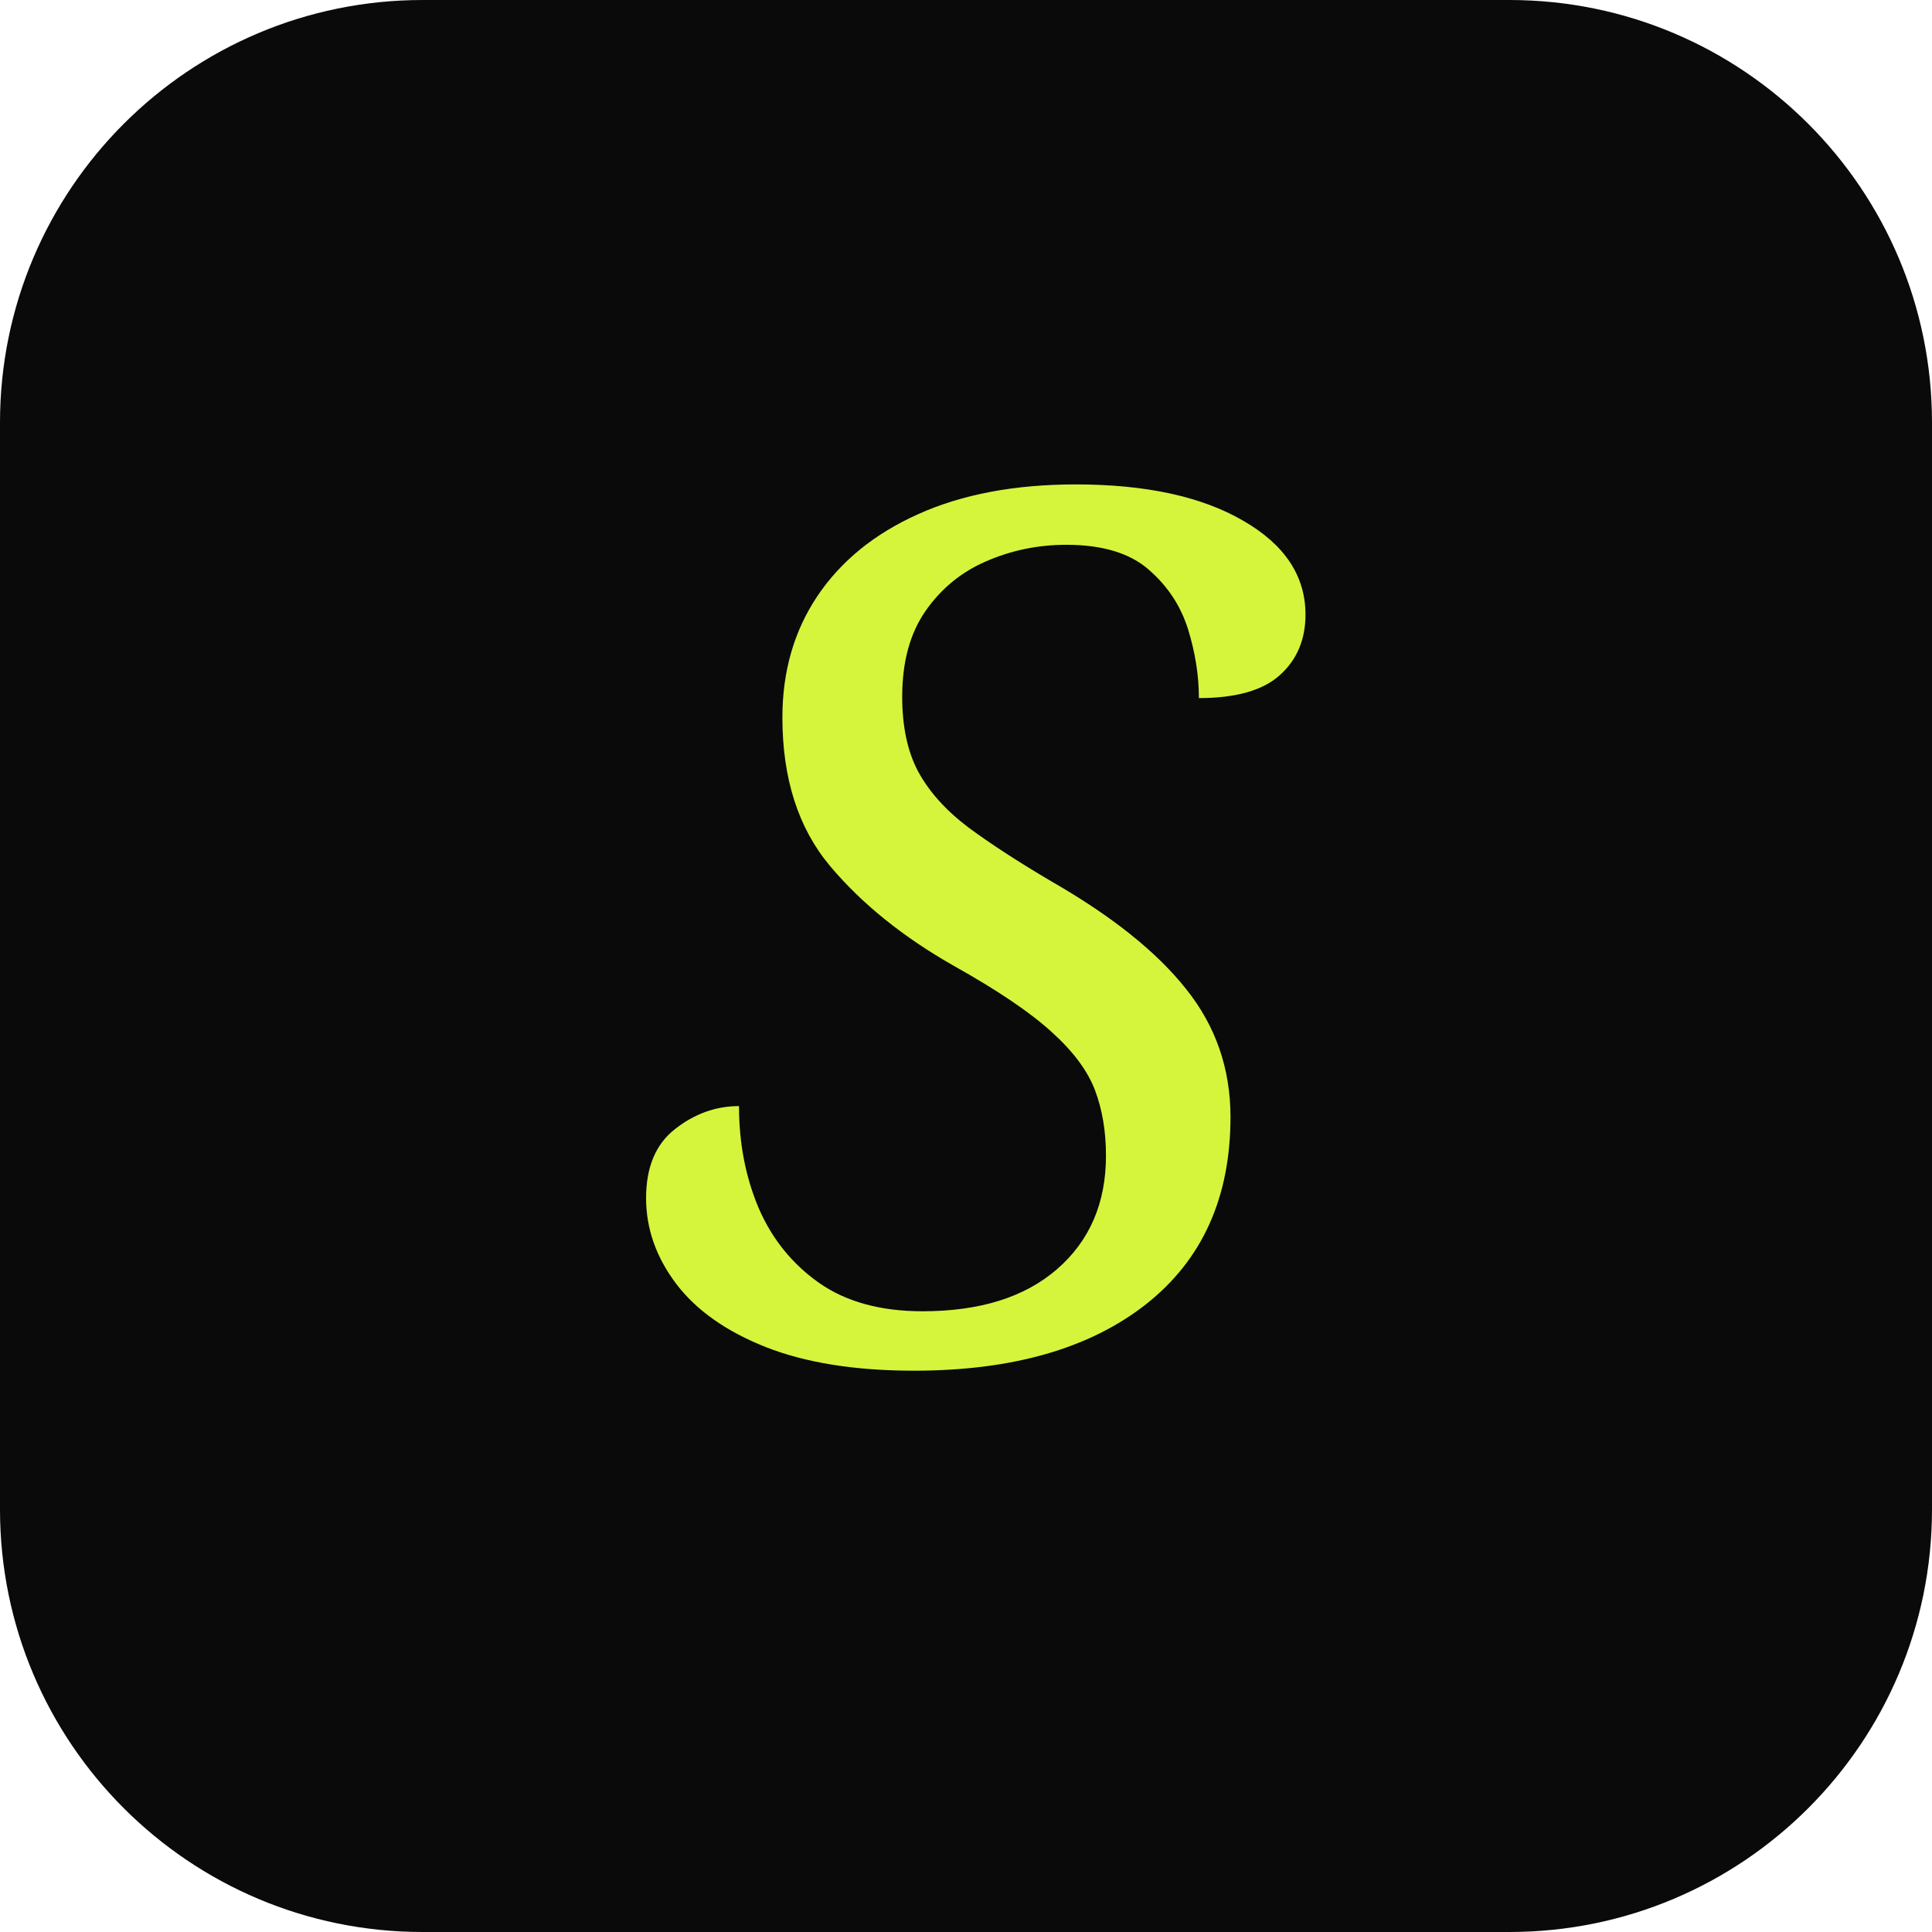
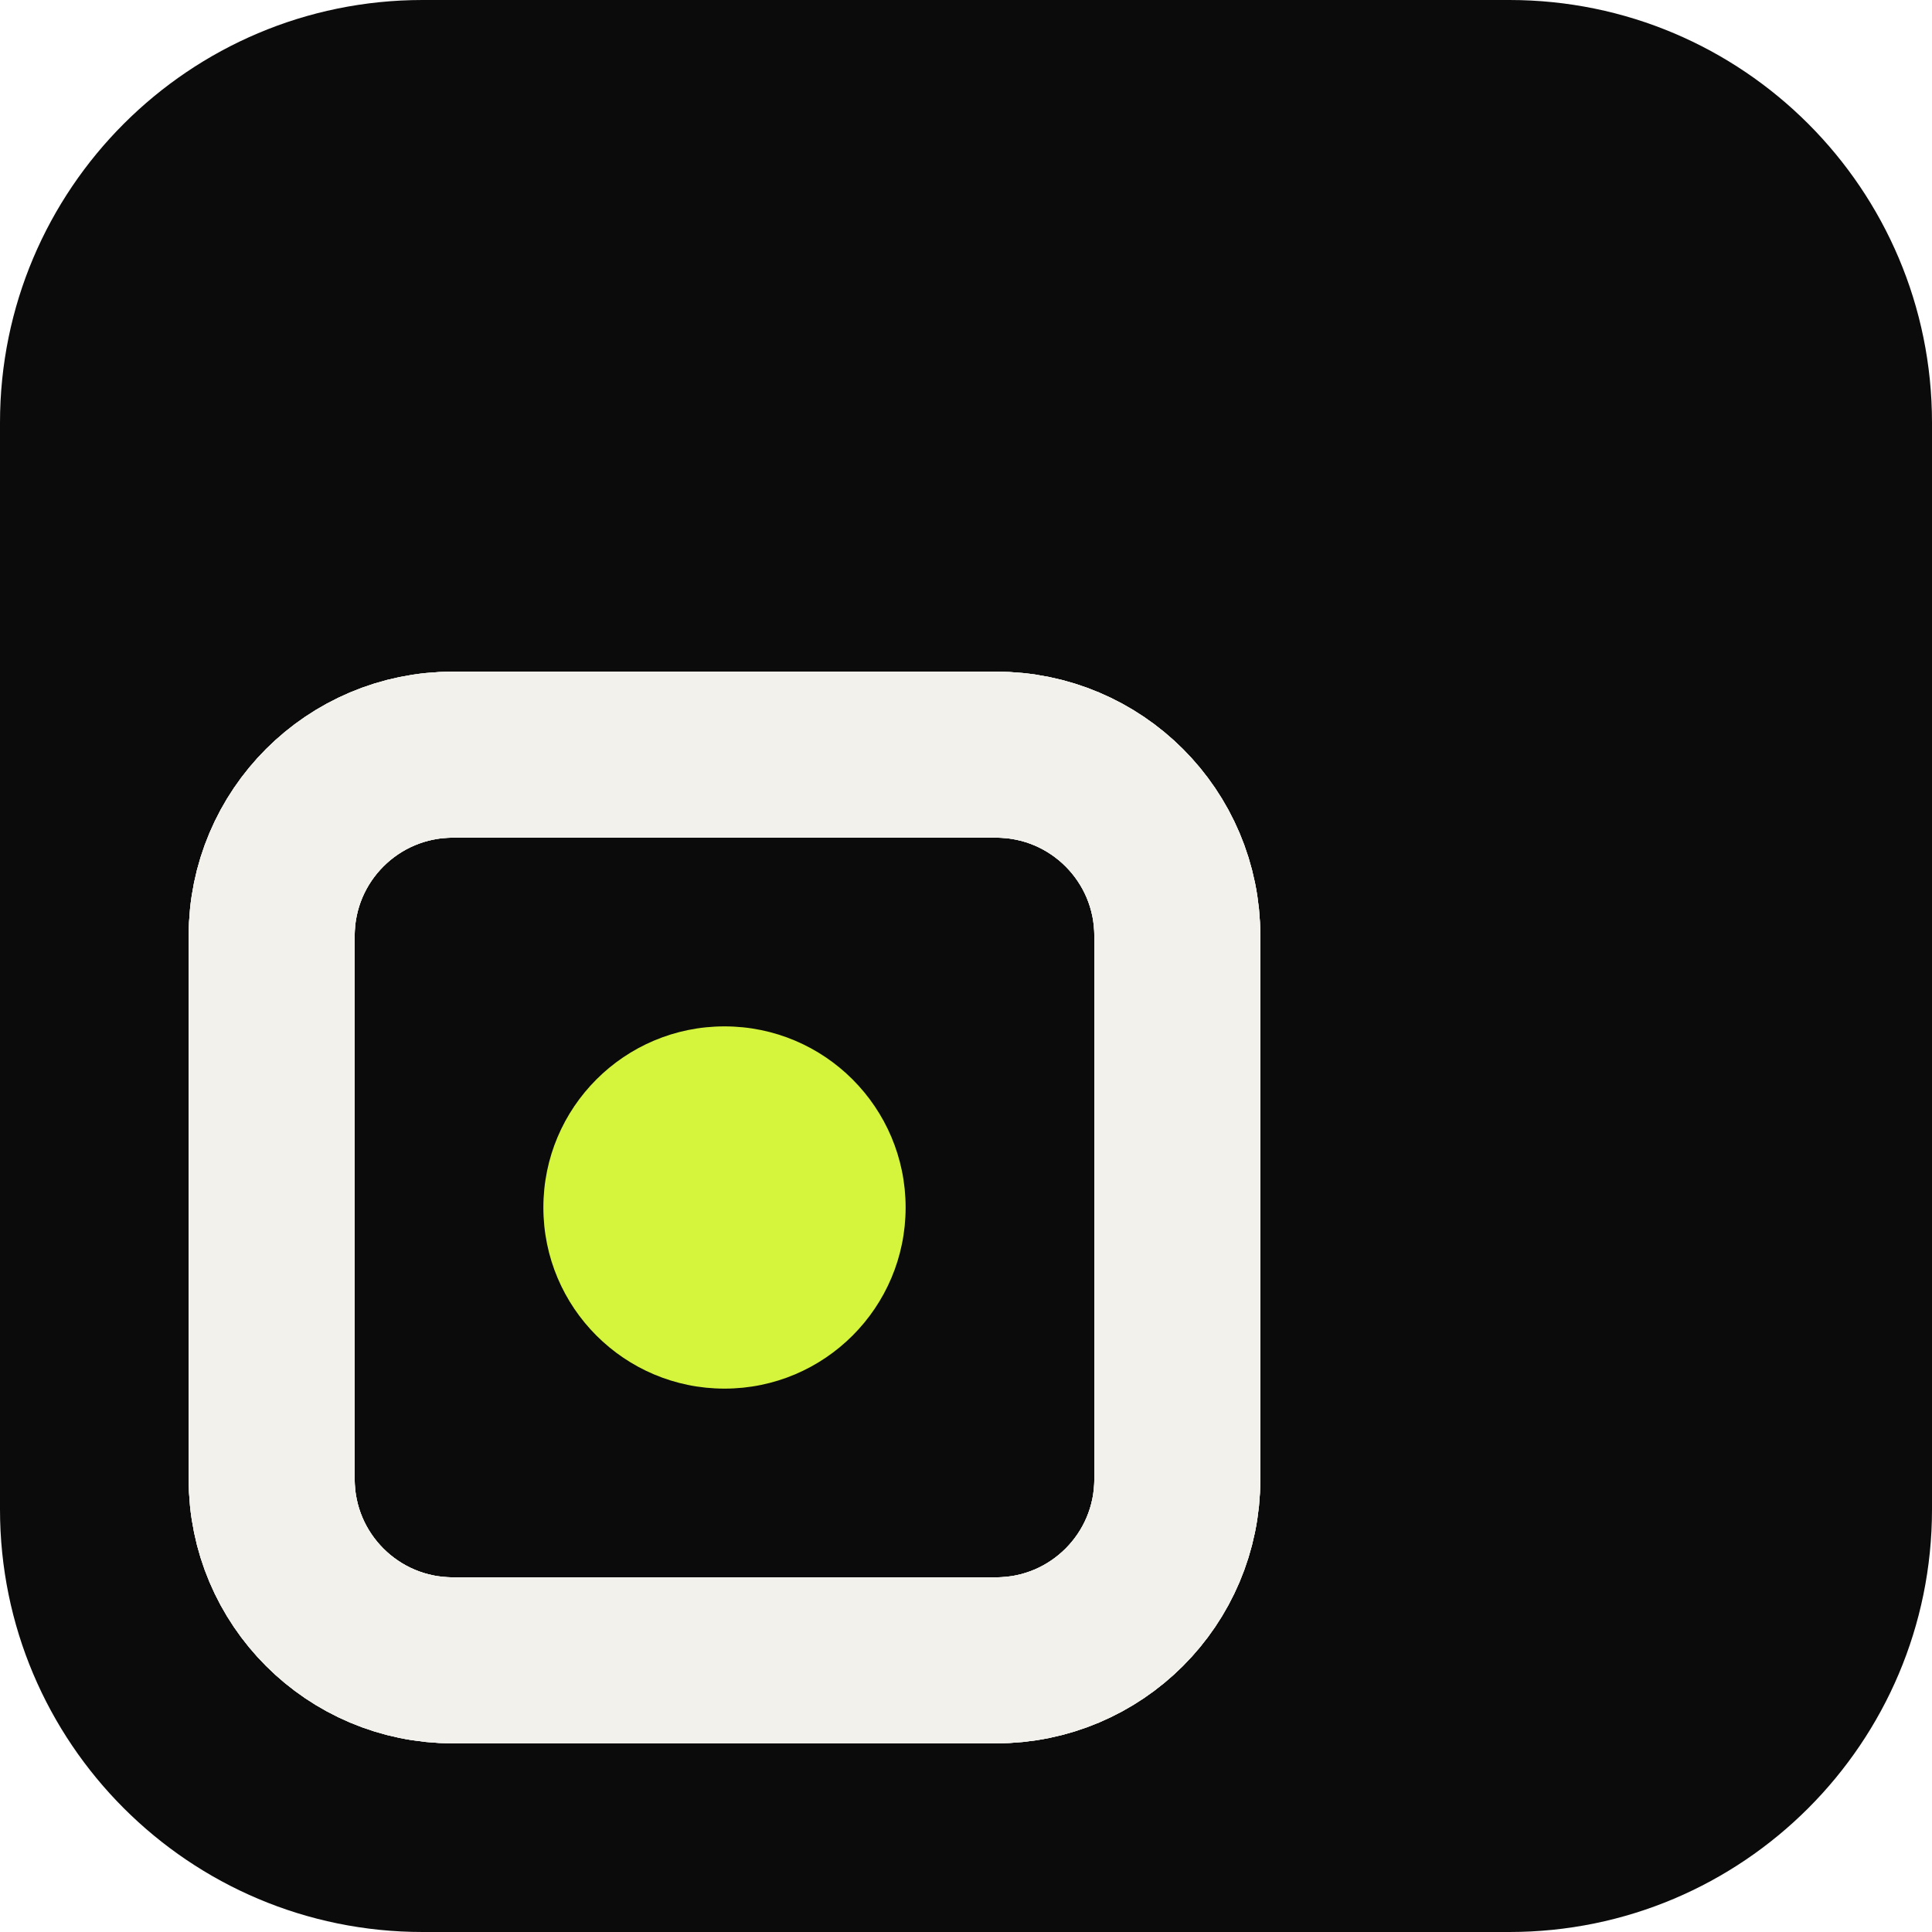
- <svg xmlns="http://www.w3.org/2000/svg" width="64" height="64" viewBox="0 0 64 64">
-   <rect width="64" height="64" rx="14" fill="#0a0a0b" />
-   <text x="32" y="45" text-anchor="middle" font-family="Georgia, serif" font-style="italic" font-size="40" fill="#d4f53c">S</text>
+ <svg xmlns="http://www.w3.org/2000/svg" viewBox="0 0 64 64" width="64" height="64" fill="none">
+   <style>
+     .f { animation: adv 2.1s cubic-bezier(.6,0,.3,1) infinite; }
+     .f2 { animation-delay: -.7s; }
+     .f3 { animation-delay: -1.4s; }
+     @keyframes adv {
+       0%, 13% { transform: translate(16px,-16px); opacity: .45; }
+       33%, 46% { transform: translate(8px,-8px); opacity: .7; }
+       66%, 79% { transform: translate(0,0); opacity: 1; }
+       95% { transform: translate(-9px,9px); opacity: 0; }
+       95.1% { transform: translate(24px,-24px); opacity: 0; }
+       100% { transform: translate(16px,-16px); opacity: .45; }
+     }
+     @media (prefers-reduced-motion: reduce) {
+       .f { animation: none; }
+       .f2 { transform: translate(8px,-8px); opacity: .7; }
+       .f3 { transform: translate(16px,-16px); opacity: .45; }
+     }
+   </style>
+   <rect width="64" height="64" rx="14" fill="#0b0b0c" />
+   <g stroke="#f2f1ec" stroke-width="5.5">
+     <rect class="f" x="9" y="25" width="30" height="30" rx="6" />
+     <rect class="f f2" x="9" y="25" width="30" height="30" rx="6" />
+     <rect class="f f3" x="9" y="25" width="30" height="30" rx="6" />
+   </g>
+   <circle cx="24" cy="40" r="6" fill="#d4f53c" />
</svg>
